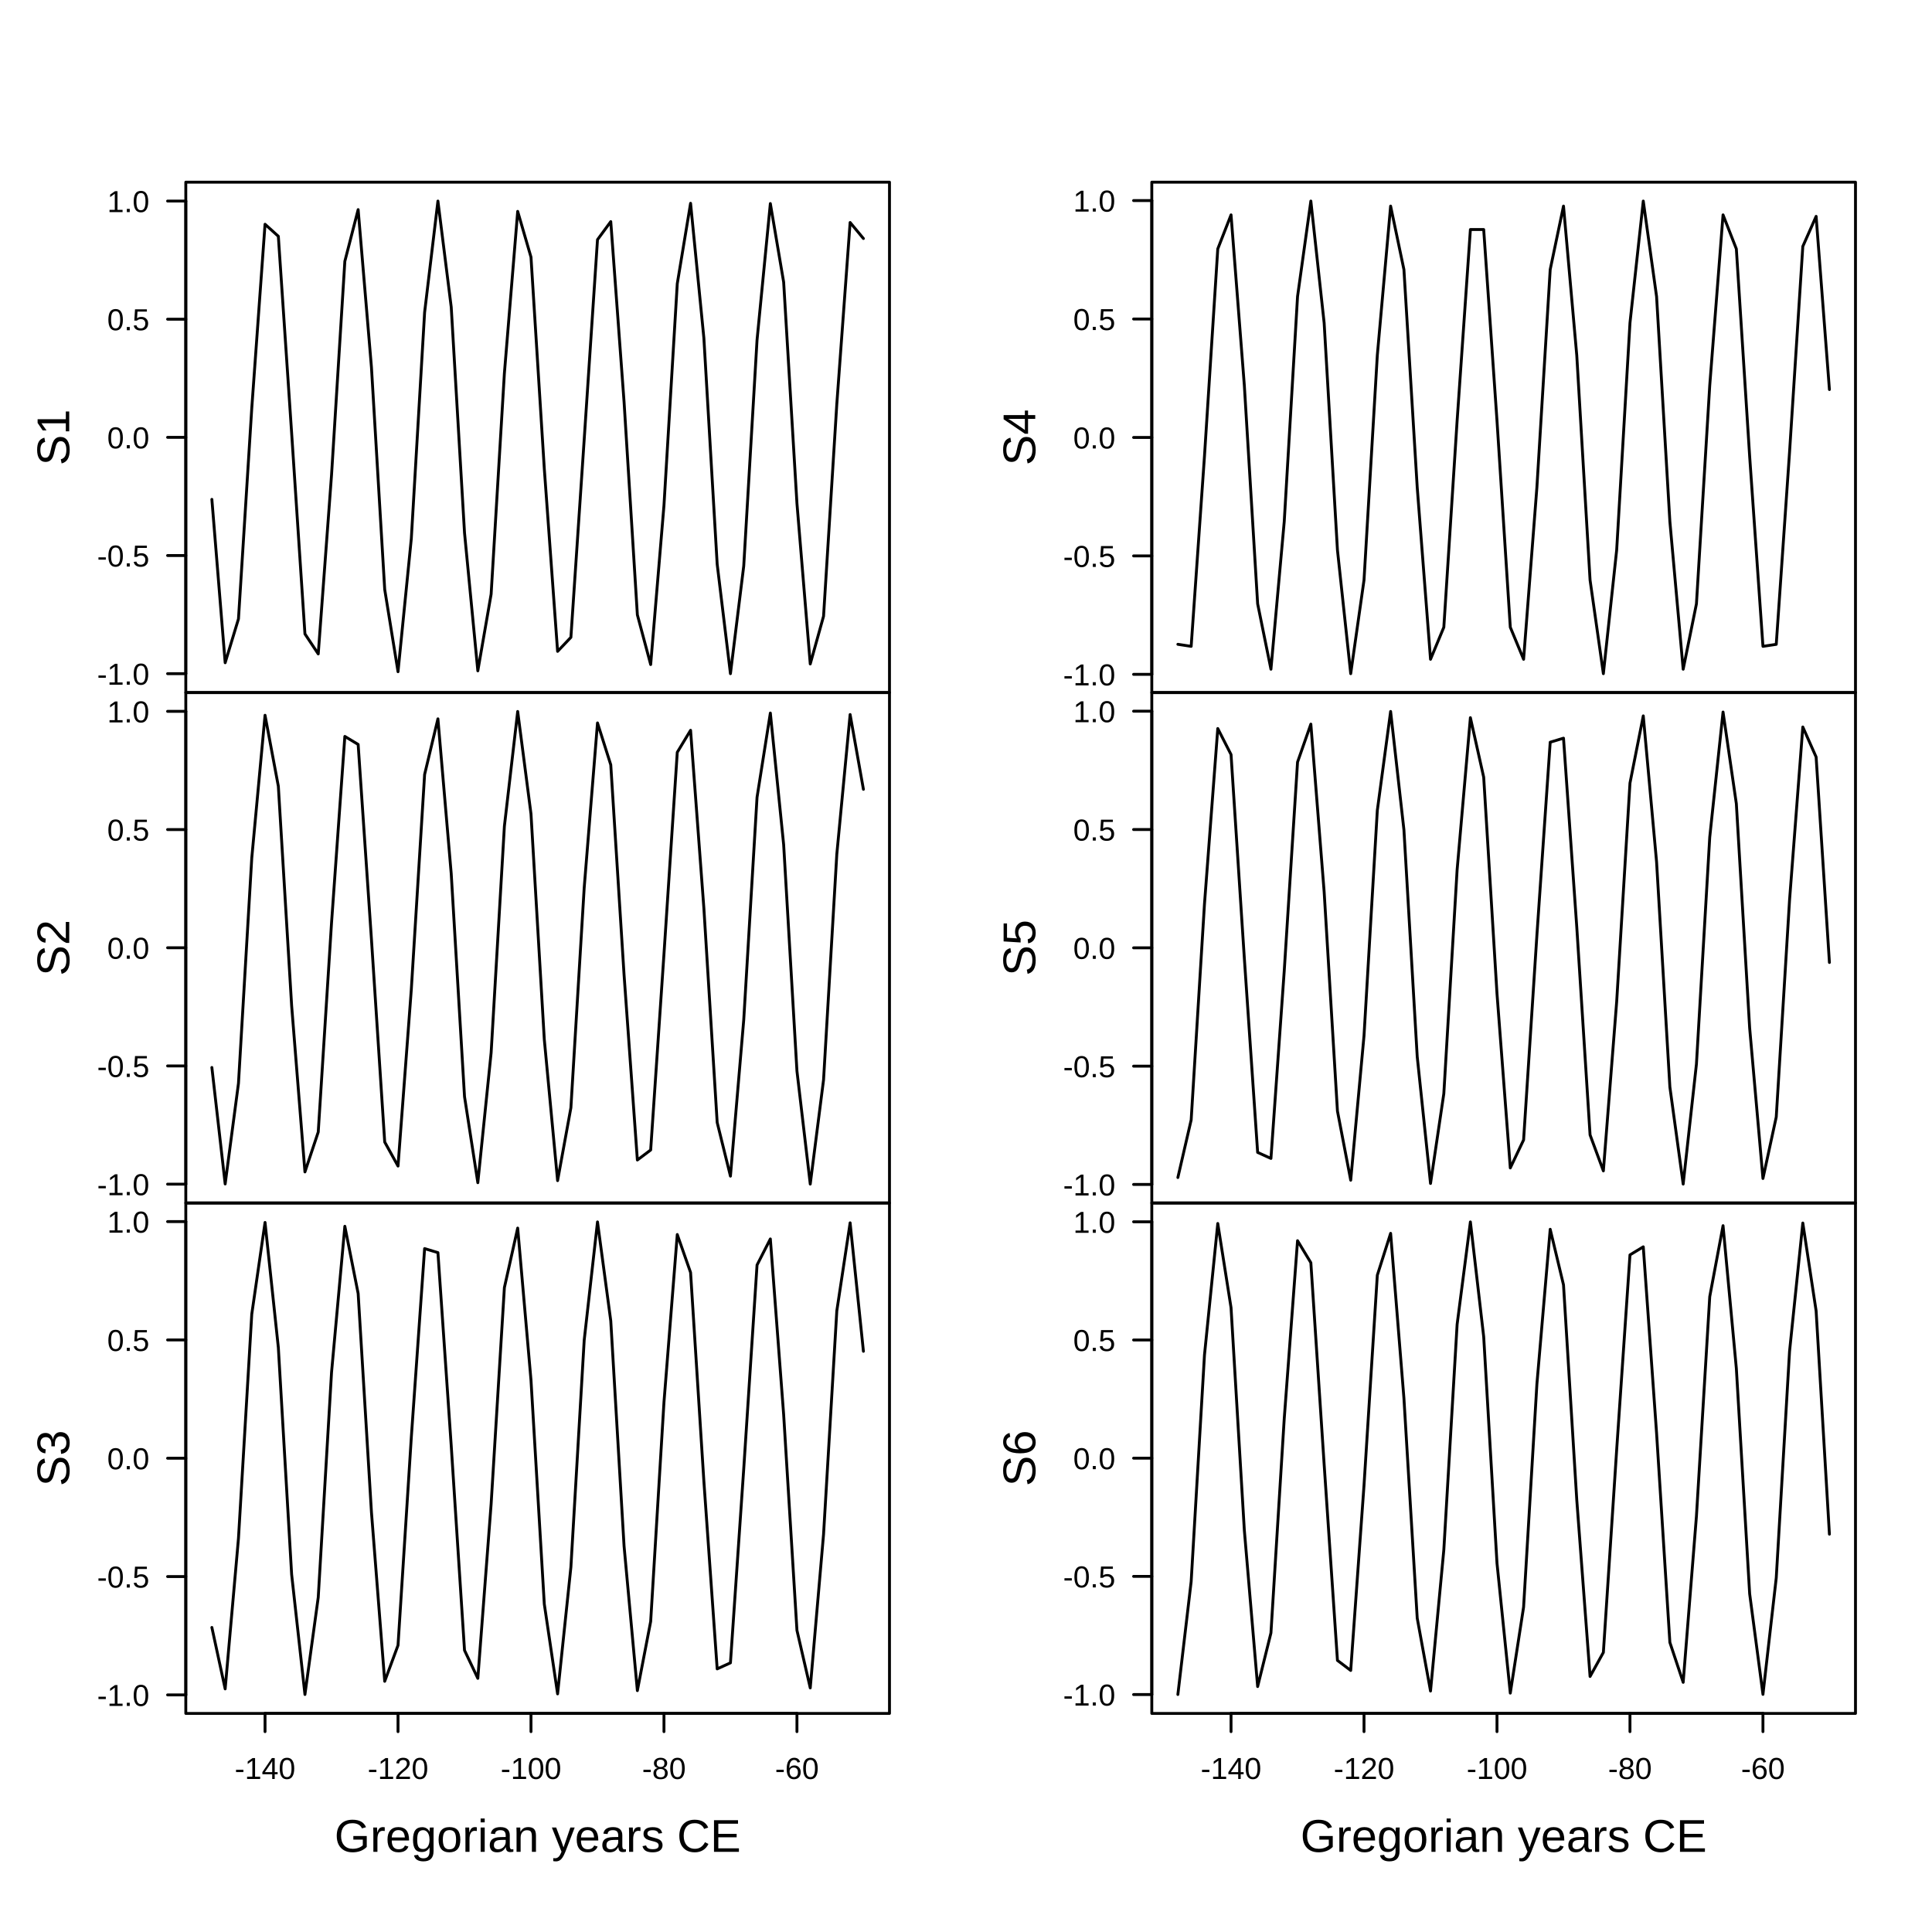
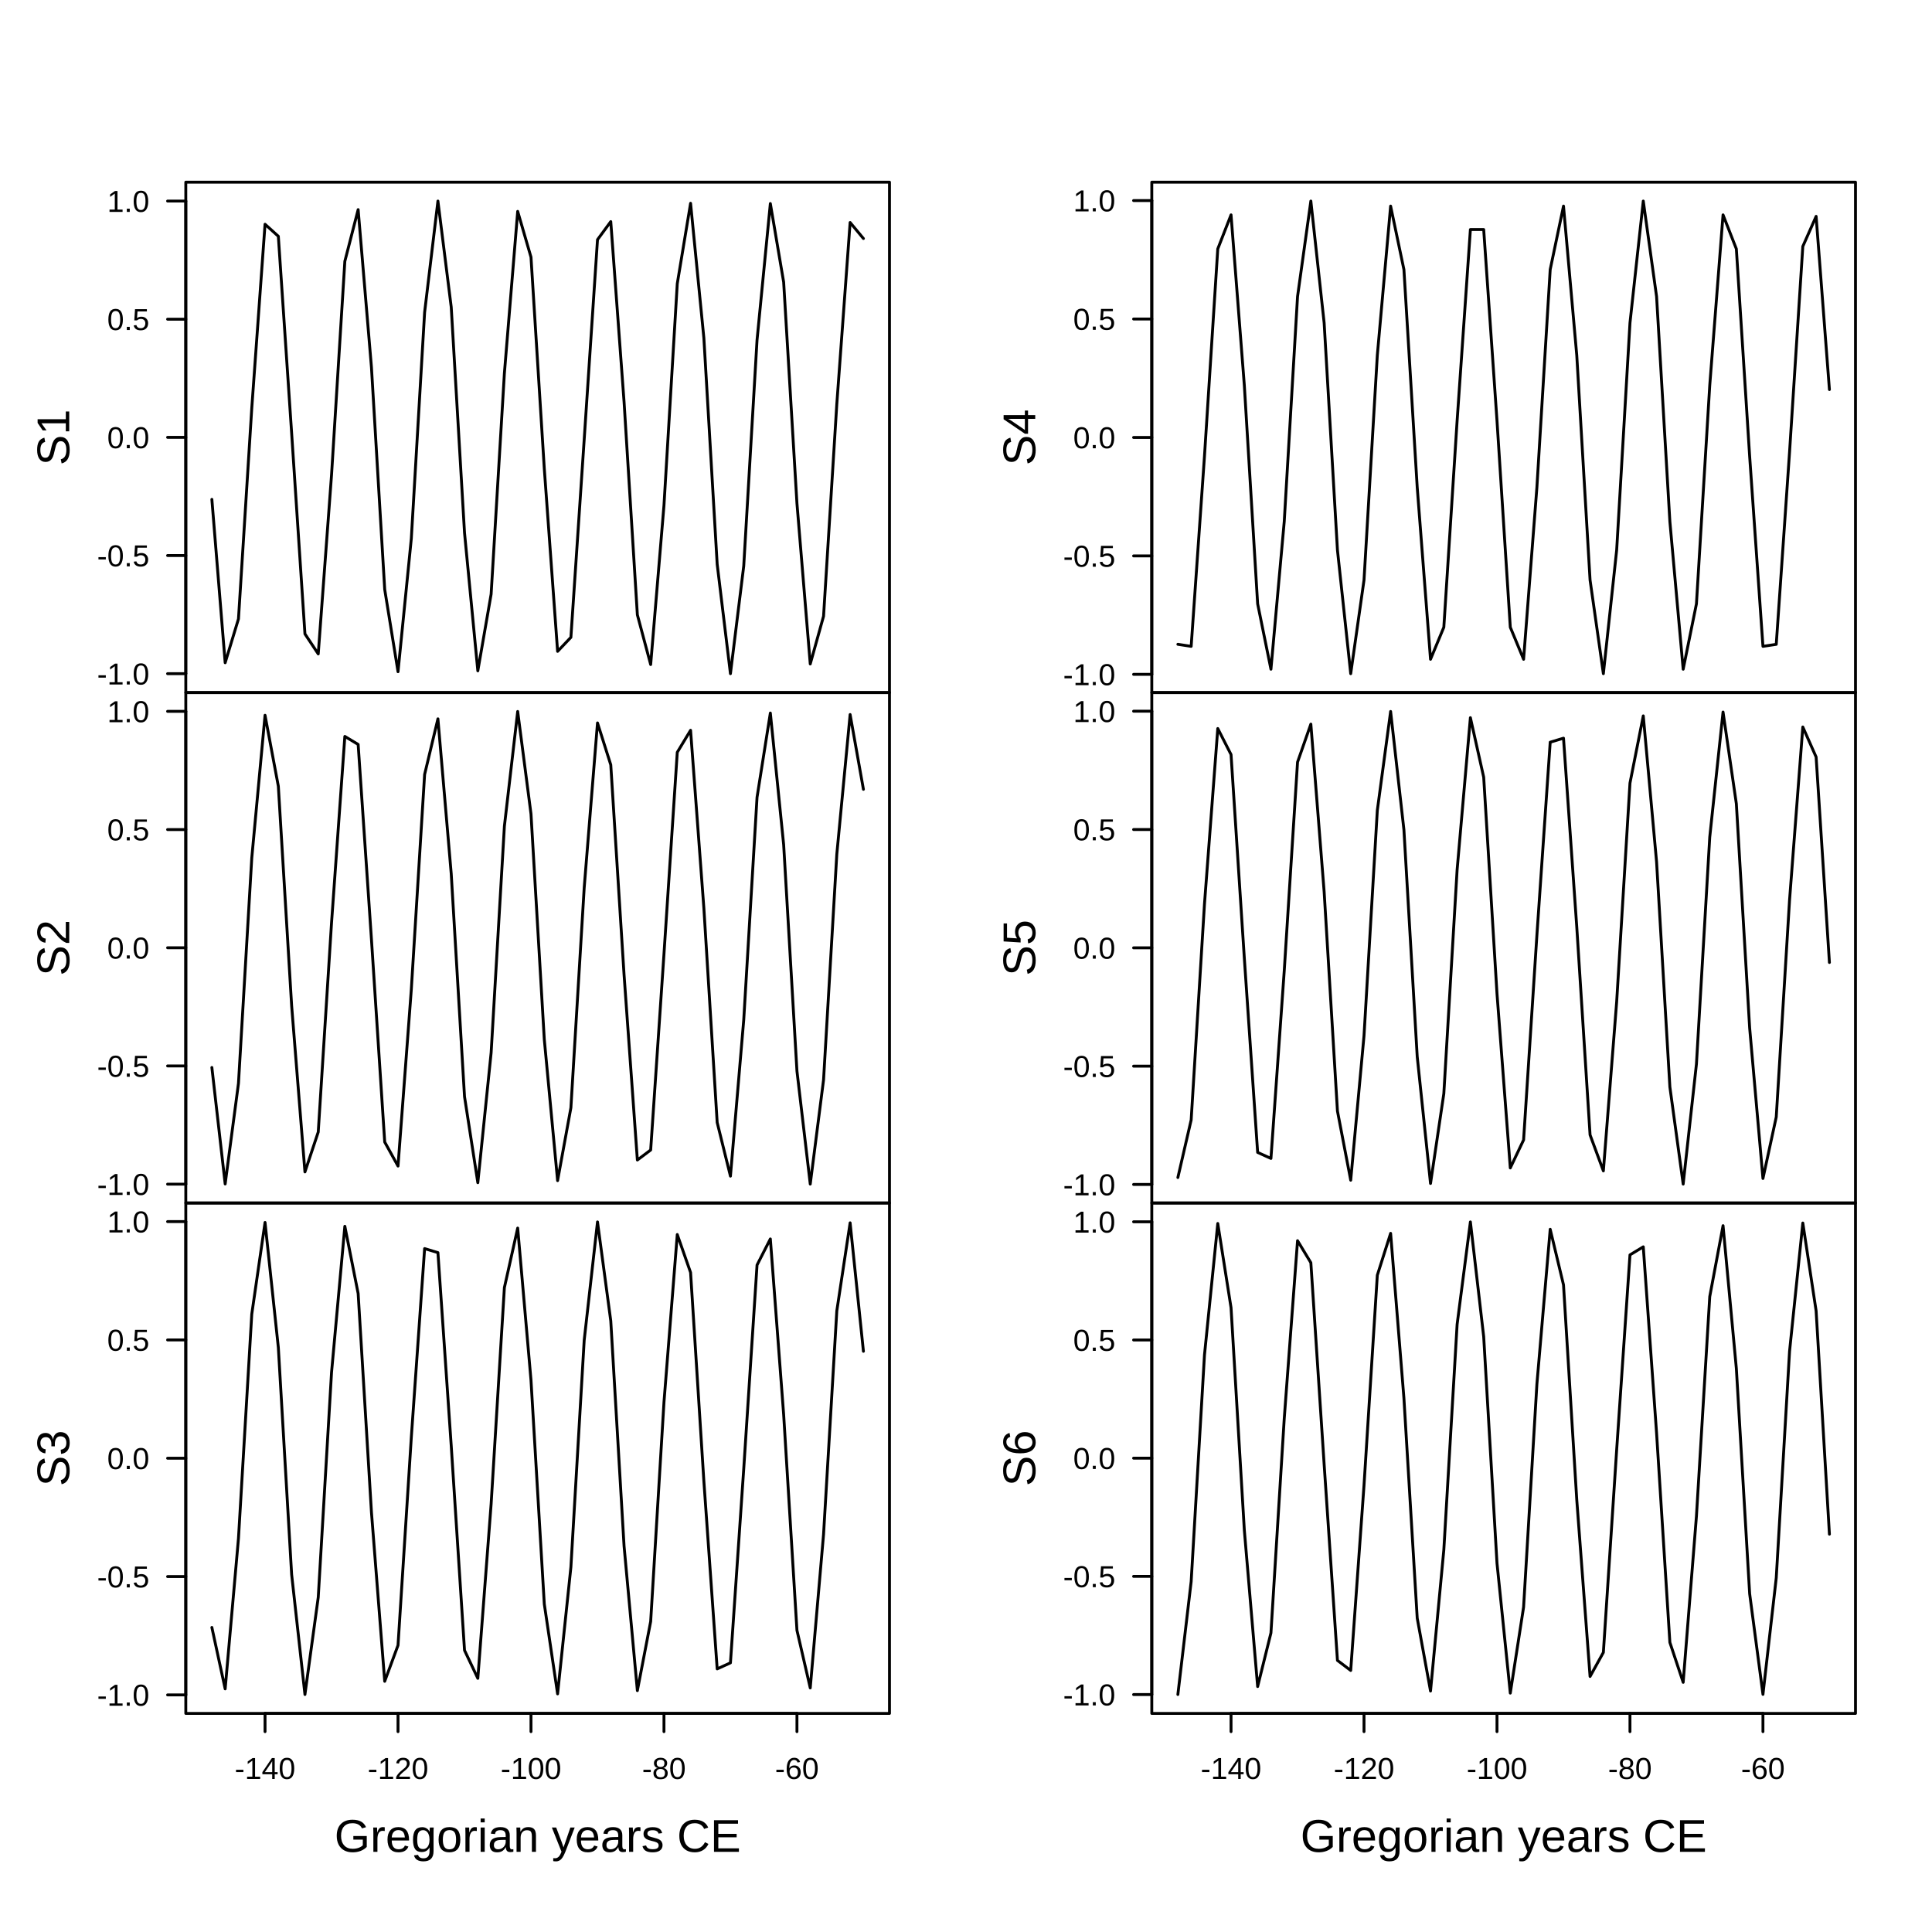
<svg xmlns="http://www.w3.org/2000/svg" class="svglite" width="504.00pt" height="504.00pt" viewBox="0 0 504.00 504.00">
  <defs>
    <style type="text/css">
    .svglite line, .svglite polyline, .svglite polygon, .svglite path, .svglite rect, .svglite circle {
      fill: none;
      stroke: #000000;
      stroke-linecap: round;
      stroke-linejoin: round;
      stroke-miterlimit: 10.00;
    }
    .svglite text {
      white-space: pre;
    }
  </style>
  </defs>
  <rect width="100%" height="100%" style="stroke: none; fill: #FFFFFF;" />
  <defs>
    <clipPath id="cpMC4wMHw1MDQuMDB8MC4wMHw1MDQuMDA=">
      <rect x="0.00" y="0.00" width="504.00" height="504.00" />
    </clipPath>
  </defs>
  <g clip-path="url(#cpMC4wMHw1MDQuMDB8MC4wMHw1MDQuMDA=)">
</g>
  <defs>
    <clipPath id="cpNDguNDd8MjMyLjA0fDQ3LjUyfDE4MC42Nw==">
      <rect x="48.47" y="47.52" width="183.57" height="133.15" />
    </clipPath>
  </defs>
  <g clip-path="url(#cpNDguNDd8MjMyLjA0fDQ3LjUyfDE4MC42Nw==)">
    <polyline points="55.27,130.27 58.74,172.89 62.21,161.45 65.68,106.48 69.14,58.50 72.61,61.64 76.08,113.00 79.55,165.37 83.02,170.59 86.49,123.87 89.96,68.16 93.43,54.68 96.90,95.82 100.36,153.77 103.83,175.23 107.30,140.49 110.77,81.48 114.24,52.45 117.71,80.10 121.18,139.00 124.65,175.00 128.12,155.00 131.58,97.39 135.05,55.14 138.52,67.08 141.99,122.25 145.46,169.92 148.93,166.26 152.40,114.64 155.87,62.52 159.33,57.81 162.80,104.85 166.27,160.39 169.74,173.36 173.21,131.84 176.68,74.00 180.15,53.03 183.62,88.19 187.09,147.17 190.55,175.74 194.02,147.63 197.49,88.69 200.96,53.10 204.43,73.59 207.90,131.32 211.37,173.21 214.84,160.75 218.30,105.39 221.77,58.04 225.24,62.22 " style="stroke-width: 0.75;" />
  </g>
  <g clip-path="url(#cpMC4wMHw1MDQuMDB8MC4wMHw1MDQuMDA=)">
    <polygon points="48.47,180.67 232.04,180.67 232.04,47.52 48.47,47.52 " style="stroke-width: 0.75;" />
    <line x1="48.47" y1="175.74" x2="48.47" y2="52.45" style="stroke-width: 0.75;" />
    <line x1="48.47" y1="175.74" x2="43.72" y2="175.74" style="stroke-width: 0.75;" />
    <line x1="48.47" y1="144.92" x2="43.72" y2="144.92" style="stroke-width: 0.75;" />
    <line x1="48.47" y1="114.09" x2="43.72" y2="114.09" style="stroke-width: 0.75;" />
    <line x1="48.47" y1="83.27" x2="43.72" y2="83.27" style="stroke-width: 0.75;" />
    <line x1="48.47" y1="52.45" x2="43.72" y2="52.45" style="stroke-width: 0.75;" />
-     <text x="38.97" y="178.62" text-anchor="end" style="font-size: 7.92px; font-family: &quot;Arial&quot;;" textLength="15.43px" lengthAdjust="spacingAndGlyphs">-1.0</text>
-     <text x="38.97" y="147.80" text-anchor="end" style="font-size: 7.92px; font-family: &quot;Arial&quot;;" textLength="15.43px" lengthAdjust="spacingAndGlyphs">-0.5</text>
-     <text x="38.97" y="116.97" text-anchor="end" style="font-size: 7.92px; font-family: &quot;Arial&quot;;" textLength="12.58px" lengthAdjust="spacingAndGlyphs">0.0</text>
-     <text x="38.97" y="86.15" text-anchor="end" style="font-size: 7.92px; font-family: &quot;Arial&quot;;" textLength="12.58px" lengthAdjust="spacingAndGlyphs">0.5</text>
-     <text x="38.97" y="55.33" text-anchor="end" style="font-size: 7.92px; font-family: &quot;Arial&quot;;" textLength="12.58px" lengthAdjust="spacingAndGlyphs">1.0</text>
-     <text transform="translate(18.06,114.10) rotate(-90)" text-anchor="middle" style="font-size: 12.00px; font-family: &quot;Arial&quot;;" textLength="15.26px" lengthAdjust="spacingAndGlyphs">S1</text>
+     <text x="38.97" y="178.57" text-anchor="end" style="font-size: 7.92px; font-family: &quot;Arial&quot;;" textLength="13.71px" lengthAdjust="spacingAndGlyphs">-1.0</text>
+     <text x="38.97" y="147.74" text-anchor="end" style="font-size: 7.92px; font-family: &quot;Arial&quot;;" textLength="13.71px" lengthAdjust="spacingAndGlyphs">-0.5</text>
+     <text x="38.97" y="116.92" text-anchor="end" style="font-size: 7.92px; font-family: &quot;Arial&quot;;" textLength="11.16px" lengthAdjust="spacingAndGlyphs">0.0</text>
+     <text x="38.97" y="86.10" text-anchor="end" style="font-size: 7.92px; font-family: &quot;Arial&quot;;" textLength="11.16px" lengthAdjust="spacingAndGlyphs">0.5</text>
+     <text x="38.97" y="55.27" text-anchor="end" style="font-size: 7.92px; font-family: &quot;Arial&quot;;" textLength="11.16px" lengthAdjust="spacingAndGlyphs">1.0</text>
+     <text transform="translate(18.06,114.10) rotate(-90)" text-anchor="middle" style="font-size: 12.00px; font-family: &quot;Arial&quot;;" textLength="13.45px" lengthAdjust="spacingAndGlyphs">S1</text>
  </g>
  <defs>
    <clipPath id="cpNDguNDd8MjMyLjA0fDE4MC42N3wzMTMuODI=">
      <rect x="48.47" y="180.67" width="183.57" height="133.15" />
    </clipPath>
  </defs>
  <g clip-path="url(#cpNDguNDd8MjMyLjA0fDE4MC42N3wzMTMuODI=)">
    <polyline points="55.27,278.47 58.74,308.86 62.21,282.60 65.68,223.83 69.14,186.59 72.61,205.11 76.08,262.36 79.55,305.72 83.02,295.31 86.49,240.70 89.96,192.11 93.43,194.20 96.90,245.06 100.36,297.92 103.83,304.19 107.30,258.10 110.77,202.03 114.24,187.52 117.71,227.92 121.18,286.08 124.65,308.53 128.12,274.63 131.58,215.55 135.05,185.60 138.52,212.33 141.99,271.15 145.46,307.99 148.93,288.98 152.40,231.59 155.87,188.59 159.33,199.52 162.80,254.32 166.27,302.61 169.74,300.00 173.21,248.88 176.68,196.25 180.15,190.51 183.62,236.92 187.09,292.82 190.55,306.82 194.02,266.04 197.49,207.98 200.96,186.01 204.43,220.34 207.90,279.40 211.37,308.89 214.84,281.70 218.30,222.83 221.77,186.40 225.24,205.91 " style="stroke-width: 0.75;" />
  </g>
  <g clip-path="url(#cpMC4wMHw1MDQuMDB8MC4wMHw1MDQuMDA=)">
    <polygon points="48.47,313.82 232.04,313.82 232.04,180.67 48.47,180.67 " style="stroke-width: 0.75;" />
    <line x1="48.47" y1="308.91" x2="48.47" y2="185.57" style="stroke-width: 0.75;" />
    <line x1="48.47" y1="308.91" x2="43.72" y2="308.91" style="stroke-width: 0.75;" />
    <line x1="48.47" y1="278.07" x2="43.72" y2="278.07" style="stroke-width: 0.75;" />
    <line x1="48.47" y1="247.24" x2="43.72" y2="247.24" style="stroke-width: 0.75;" />
    <line x1="48.47" y1="216.41" x2="43.72" y2="216.41" style="stroke-width: 0.75;" />
    <line x1="48.47" y1="185.57" x2="43.72" y2="185.57" style="stroke-width: 0.75;" />
-     <text x="38.97" y="311.79" text-anchor="end" style="font-size: 7.92px; font-family: &quot;Arial&quot;;" textLength="15.43px" lengthAdjust="spacingAndGlyphs">-1.0</text>
-     <text x="38.97" y="280.95" text-anchor="end" style="font-size: 7.92px; font-family: &quot;Arial&quot;;" textLength="15.43px" lengthAdjust="spacingAndGlyphs">-0.5</text>
-     <text x="38.97" y="250.12" text-anchor="end" style="font-size: 7.92px; font-family: &quot;Arial&quot;;" textLength="12.58px" lengthAdjust="spacingAndGlyphs">0.0</text>
-     <text x="38.97" y="219.29" text-anchor="end" style="font-size: 7.92px; font-family: &quot;Arial&quot;;" textLength="12.58px" lengthAdjust="spacingAndGlyphs">0.5</text>
-     <text x="38.97" y="188.45" text-anchor="end" style="font-size: 7.92px; font-family: &quot;Arial&quot;;" textLength="12.58px" lengthAdjust="spacingAndGlyphs">1.0</text>
-     <text transform="translate(18.06,247.25) rotate(-90)" text-anchor="middle" style="font-size: 12.00px; font-family: &quot;Arial&quot;;" textLength="15.26px" lengthAdjust="spacingAndGlyphs">S2</text>
+     <text x="38.97" y="311.73" text-anchor="end" style="font-size: 7.92px; font-family: &quot;Arial&quot;;" textLength="13.71px" lengthAdjust="spacingAndGlyphs">-1.0</text>
+     <text x="38.97" y="280.90" text-anchor="end" style="font-size: 7.92px; font-family: &quot;Arial&quot;;" textLength="13.71px" lengthAdjust="spacingAndGlyphs">-0.5</text>
+     <text x="38.97" y="250.07" text-anchor="end" style="font-size: 7.92px; font-family: &quot;Arial&quot;;" textLength="11.16px" lengthAdjust="spacingAndGlyphs">0.0</text>
+     <text x="38.97" y="219.23" text-anchor="end" style="font-size: 7.92px; font-family: &quot;Arial&quot;;" textLength="11.16px" lengthAdjust="spacingAndGlyphs">0.5</text>
+     <text x="38.97" y="188.40" text-anchor="end" style="font-size: 7.92px; font-family: &quot;Arial&quot;;" textLength="11.16px" lengthAdjust="spacingAndGlyphs">1.0</text>
+     <text transform="translate(18.06,247.25) rotate(-90)" text-anchor="middle" style="font-size: 12.00px; font-family: &quot;Arial&quot;;" textLength="13.45px" lengthAdjust="spacingAndGlyphs">S2</text>
  </g>
  <defs>
    <clipPath id="cpNDguNDd8MjMyLjA0fDMxMy44Mnw0NDYuOTg=">
      <rect x="48.47" y="313.82" width="183.57" height="133.15" />
    </clipPath>
  </defs>
  <g clip-path="url(#cpNDguNDd8MjMyLjA0fDMxMy44Mnw0NDYuOTg=)">
    <polyline points="55.27,424.55 58.74,440.58 62.21,401.30 65.68,342.82 69.14,318.90 72.61,351.54 76.08,410.73 79.55,442.04 83.02,416.70 86.49,358.00 89.96,319.90 93.43,337.44 96.90,394.49 100.36,438.60 103.83,429.21 107.30,374.96 110.77,325.72 114.24,326.77 117.71,377.14 121.18,430.52 124.65,437.83 128.12,392.36 131.58,335.90 135.05,320.37 138.52,360.04 141.99,418.44 145.46,441.88 148.93,408.81 152.40,349.63 155.87,318.76 159.33,344.57 162.80,403.34 166.27,441.03 169.74,422.99 173.21,365.80 176.68,322.05 180.15,331.96 183.62,386.41 187.09,435.36 190.55,433.79 194.02,383.15 197.49,330.00 200.96,323.20 204.43,369.01 207.90,425.30 211.37,440.33 214.84,400.27 218.30,341.96 221.77,319.00 225.24,352.51 " style="stroke-width: 0.75;" />
  </g>
  <g clip-path="url(#cpMC4wMHw1MDQuMDB8MC4wMHw1MDQuMDA=)">
    <polygon points="48.47,446.98 232.04,446.98 232.04,313.82 48.47,313.82 " style="stroke-width: 0.75;" />
    <line x1="69.14" y1="446.98" x2="207.90" y2="446.98" style="stroke-width: 0.75;" />
    <line x1="69.14" y1="446.98" x2="69.14" y2="451.73" style="stroke-width: 0.75;" />
    <line x1="103.83" y1="446.98" x2="103.83" y2="451.73" style="stroke-width: 0.75;" />
    <line x1="138.52" y1="446.98" x2="138.52" y2="451.73" style="stroke-width: 0.75;" />
    <line x1="173.21" y1="446.98" x2="173.21" y2="451.73" style="stroke-width: 0.75;" />
    <line x1="207.90" y1="446.98" x2="207.90" y2="451.73" style="stroke-width: 0.75;" />
-     <text x="69.14" y="464.08" text-anchor="middle" style="font-size: 7.92px; font-family: &quot;Arial&quot;;" textLength="17.95px" lengthAdjust="spacingAndGlyphs">-140</text>
-     <text x="103.83" y="464.08" text-anchor="middle" style="font-size: 7.92px; font-family: &quot;Arial&quot;;" textLength="17.95px" lengthAdjust="spacingAndGlyphs">-120</text>
-     <text x="138.52" y="464.08" text-anchor="middle" style="font-size: 7.92px; font-family: &quot;Arial&quot;;" textLength="17.95px" lengthAdjust="spacingAndGlyphs">-100</text>
-     <text x="173.21" y="464.08" text-anchor="middle" style="font-size: 7.92px; font-family: &quot;Arial&quot;;" textLength="12.92px" lengthAdjust="spacingAndGlyphs">-80</text>
-     <text x="207.90" y="464.08" text-anchor="middle" style="font-size: 7.92px; font-family: &quot;Arial&quot;;" textLength="12.92px" lengthAdjust="spacingAndGlyphs">-60</text>
+     <text x="69.14" y="464.08" text-anchor="middle" style="font-size: 7.92px; font-family: &quot;Arial&quot;;" textLength="16.11px" lengthAdjust="spacingAndGlyphs">-140</text>
+     <text x="103.83" y="464.08" text-anchor="middle" style="font-size: 7.92px; font-family: &quot;Arial&quot;;" textLength="16.11px" lengthAdjust="spacingAndGlyphs">-120</text>
+     <text x="138.52" y="464.08" text-anchor="middle" style="font-size: 7.92px; font-family: &quot;Arial&quot;;" textLength="16.11px" lengthAdjust="spacingAndGlyphs">-100</text>
+     <text x="173.21" y="464.08" text-anchor="middle" style="font-size: 7.92px; font-family: &quot;Arial&quot;;" textLength="11.59px" lengthAdjust="spacingAndGlyphs">-80</text>
+     <text x="207.90" y="464.08" text-anchor="middle" style="font-size: 7.92px; font-family: &quot;Arial&quot;;" textLength="11.59px" lengthAdjust="spacingAndGlyphs">-60</text>
    <line x1="48.47" y1="442.15" x2="48.47" y2="318.68" style="stroke-width: 0.75;" />
    <line x1="48.47" y1="442.15" x2="43.72" y2="442.15" style="stroke-width: 0.75;" />
    <line x1="48.47" y1="411.28" x2="43.72" y2="411.28" style="stroke-width: 0.75;" />
    <line x1="48.47" y1="380.41" x2="43.72" y2="380.41" style="stroke-width: 0.75;" />
    <line x1="48.47" y1="349.55" x2="43.72" y2="349.55" style="stroke-width: 0.75;" />
    <line x1="48.47" y1="318.68" x2="43.72" y2="318.68" style="stroke-width: 0.75;" />
-     <text x="38.97" y="445.03" text-anchor="end" style="font-size: 7.92px; font-family: &quot;Arial&quot;;" textLength="15.43px" lengthAdjust="spacingAndGlyphs">-1.0</text>
-     <text x="38.97" y="414.16" text-anchor="end" style="font-size: 7.92px; font-family: &quot;Arial&quot;;" textLength="15.43px" lengthAdjust="spacingAndGlyphs">-0.5</text>
-     <text x="38.97" y="383.29" text-anchor="end" style="font-size: 7.92px; font-family: &quot;Arial&quot;;" textLength="12.58px" lengthAdjust="spacingAndGlyphs">0.0</text>
-     <text x="38.97" y="352.43" text-anchor="end" style="font-size: 7.92px; font-family: &quot;Arial&quot;;" textLength="12.58px" lengthAdjust="spacingAndGlyphs">0.5</text>
-     <text x="38.97" y="321.56" text-anchor="end" style="font-size: 7.92px; font-family: &quot;Arial&quot;;" textLength="12.58px" lengthAdjust="spacingAndGlyphs">1.0</text>
-     <text x="140.26" y="483.09" text-anchor="middle" style="font-size: 12.00px; font-family: &quot;Arial&quot;;" textLength="116.19px" lengthAdjust="spacingAndGlyphs">Gregorian years CE</text>
-     <text transform="translate(18.06,380.40) rotate(-90)" text-anchor="middle" style="font-size: 12.00px; font-family: &quot;Arial&quot;;" textLength="15.26px" lengthAdjust="spacingAndGlyphs">S3</text>
+     <text x="38.97" y="444.97" text-anchor="end" style="font-size: 7.92px; font-family: &quot;Arial&quot;;" textLength="13.71px" lengthAdjust="spacingAndGlyphs">-1.0</text>
+     <text x="38.97" y="414.11" text-anchor="end" style="font-size: 7.92px; font-family: &quot;Arial&quot;;" textLength="13.71px" lengthAdjust="spacingAndGlyphs">-0.5</text>
+     <text x="38.97" y="383.24" text-anchor="end" style="font-size: 7.92px; font-family: &quot;Arial&quot;;" textLength="11.16px" lengthAdjust="spacingAndGlyphs">0.0</text>
+     <text x="38.97" y="352.37" text-anchor="end" style="font-size: 7.92px; font-family: &quot;Arial&quot;;" textLength="11.16px" lengthAdjust="spacingAndGlyphs">0.5</text>
+     <text x="38.97" y="321.51" text-anchor="end" style="font-size: 7.92px; font-family: &quot;Arial&quot;;" textLength="11.16px" lengthAdjust="spacingAndGlyphs">1.0</text>
+     <text x="140.26" y="483.09" text-anchor="middle" style="font-size: 12.00px; font-family: &quot;Arial&quot;;" textLength="108.10px" lengthAdjust="spacingAndGlyphs">Gregorian years CE</text>
+     <text transform="translate(18.06,380.40) rotate(-90)" text-anchor="middle" style="font-size: 12.00px; font-family: &quot;Arial&quot;;" textLength="13.45px" lengthAdjust="spacingAndGlyphs">S3</text>
  </g>
  <defs>
    <clipPath id="cpMzAwLjQ3fDQ4NC4wNHw0Ny41MnwxODAuNjc=">
      <rect x="300.47" y="47.52" width="183.57" height="133.15" />
    </clipPath>
  </defs>
  <g clip-path="url(#cpMzAwLjQ3fDQ4NC4wNHw0Ny41MnwxODAuNjc=)">
    <polyline points="307.27,168.08 310.74,168.61 314.21,119.03 317.68,64.93 321.14,56.05 324.61,100.55 328.08,157.52 331.55,174.58 335.02,136.05 338.49,77.35 341.96,52.45 345.43,84.25 348.90,143.50 352.36,175.74 355.83,151.32 359.30,92.69 362.77,53.76 366.24,70.32 369.71,127.14 373.18,171.99 376.65,163.63 380.12,109.74 383.58,59.88 387.05,59.88 390.52,109.74 393.99,163.63 397.46,171.99 400.93,127.14 404.40,70.32 407.87,53.76 411.33,92.69 414.80,151.32 418.27,175.74 421.74,143.50 425.21,84.25 428.68,52.45 432.15,77.35 435.62,136.05 439.09,174.58 442.55,157.52 446.02,100.55 449.49,56.05 452.96,64.93 456.43,119.03 459.90,168.61 463.37,168.09 466.84,117.94 470.30,64.28 473.77,56.44 477.24,101.62 " style="stroke-width: 0.75;" />
  </g>
  <g clip-path="url(#cpMC4wMHw1MDQuMDB8MC4wMHw1MDQuMDA=)">
    <polygon points="300.47,180.67 484.04,180.67 484.04,47.52 300.47,47.52 " style="stroke-width: 0.75;" />
    <line x1="300.47" y1="175.92" x2="300.47" y2="52.32" style="stroke-width: 0.75;" />
    <line x1="300.47" y1="175.92" x2="295.72" y2="175.92" style="stroke-width: 0.75;" />
    <line x1="300.47" y1="145.02" x2="295.72" y2="145.02" style="stroke-width: 0.75;" />
    <line x1="300.47" y1="114.12" x2="295.72" y2="114.12" style="stroke-width: 0.75;" />
    <line x1="300.47" y1="83.22" x2="295.72" y2="83.22" style="stroke-width: 0.75;" />
    <line x1="300.47" y1="52.32" x2="295.72" y2="52.32" style="stroke-width: 0.75;" />
-     <text x="290.97" y="178.80" text-anchor="end" style="font-size: 7.92px; font-family: &quot;Arial&quot;;" textLength="15.43px" lengthAdjust="spacingAndGlyphs">-1.0</text>
-     <text x="290.97" y="147.90" text-anchor="end" style="font-size: 7.92px; font-family: &quot;Arial&quot;;" textLength="15.43px" lengthAdjust="spacingAndGlyphs">-0.5</text>
-     <text x="290.97" y="117.00" text-anchor="end" style="font-size: 7.92px; font-family: &quot;Arial&quot;;" textLength="12.58px" lengthAdjust="spacingAndGlyphs">0.0</text>
-     <text x="290.97" y="86.10" text-anchor="end" style="font-size: 7.92px; font-family: &quot;Arial&quot;;" textLength="12.58px" lengthAdjust="spacingAndGlyphs">0.5</text>
-     <text x="290.97" y="55.20" text-anchor="end" style="font-size: 7.92px; font-family: &quot;Arial&quot;;" textLength="12.58px" lengthAdjust="spacingAndGlyphs">1.0</text>
-     <text transform="translate(270.06,114.10) rotate(-90)" text-anchor="middle" style="font-size: 12.00px; font-family: &quot;Arial&quot;;" textLength="15.26px" lengthAdjust="spacingAndGlyphs">S4</text>
+     <text x="290.97" y="178.74" text-anchor="end" style="font-size: 7.92px; font-family: &quot;Arial&quot;;" textLength="13.71px" lengthAdjust="spacingAndGlyphs">-1.0</text>
+     <text x="290.97" y="147.84" text-anchor="end" style="font-size: 7.92px; font-family: &quot;Arial&quot;;" textLength="13.71px" lengthAdjust="spacingAndGlyphs">-0.5</text>
+     <text x="290.97" y="116.94" text-anchor="end" style="font-size: 7.92px; font-family: &quot;Arial&quot;;" textLength="11.16px" lengthAdjust="spacingAndGlyphs">0.0</text>
+     <text x="290.97" y="86.04" text-anchor="end" style="font-size: 7.92px; font-family: &quot;Arial&quot;;" textLength="11.16px" lengthAdjust="spacingAndGlyphs">0.5</text>
+     <text x="290.97" y="55.14" text-anchor="end" style="font-size: 7.92px; font-family: &quot;Arial&quot;;" textLength="11.16px" lengthAdjust="spacingAndGlyphs">1.0</text>
+     <text transform="translate(270.06,114.10) rotate(-90)" text-anchor="middle" style="font-size: 12.00px; font-family: &quot;Arial&quot;;" textLength="13.45px" lengthAdjust="spacingAndGlyphs">S4</text>
  </g>
  <defs>
    <clipPath id="cpMzAwLjQ3fDQ4NC4wNHwxODAuNjd8MzEzLjgy">
      <rect x="300.47" y="180.67" width="183.57" height="133.15" />
    </clipPath>
  </defs>
  <g clip-path="url(#cpMzAwLjQ3fDQ4NC4wNHwxODAuNjd8MzEzLjgy)">
    <polyline points="307.27,307.18 310.74,292.15 314.21,235.86 317.68,190.05 321.14,196.84 324.61,249.99 328.08,300.63 331.55,302.20 335.02,253.26 338.49,198.81 341.96,188.90 345.43,232.65 348.90,289.84 352.36,307.88 355.83,270.19 359.30,211.42 362.77,185.60 366.24,216.47 369.71,275.65 373.18,308.73 376.65,285.29 380.12,226.89 383.58,187.22 387.05,202.75 390.52,259.20 393.99,304.68 397.46,297.37 400.93,243.99 404.40,193.62 407.87,192.57 411.33,241.81 414.80,296.06 418.27,305.45 421.74,261.34 425.21,204.29 428.68,186.75 432.15,224.84 435.62,283.55 439.09,308.89 442.55,277.58 446.02,218.39 449.49,185.75 452.96,209.66 456.43,268.15 459.90,307.43 463.37,291.39 466.84,234.79 470.30,189.65 473.77,197.48 477.24,251.08 " style="stroke-width: 0.75;" />
  </g>
  <g clip-path="url(#cpMC4wMHw1MDQuMDB8MC4wMHw1MDQuMDA=)">
    <polygon points="300.47,313.82 484.04,313.82 484.04,180.67 300.47,180.67 " style="stroke-width: 0.75;" />
    <line x1="300.47" y1="308.99" x2="300.47" y2="185.53" style="stroke-width: 0.75;" />
    <line x1="300.47" y1="308.99" x2="295.72" y2="308.99" style="stroke-width: 0.75;" />
    <line x1="300.47" y1="278.13" x2="295.72" y2="278.13" style="stroke-width: 0.75;" />
    <line x1="300.47" y1="247.26" x2="295.72" y2="247.26" style="stroke-width: 0.75;" />
    <line x1="300.47" y1="216.40" x2="295.72" y2="216.40" style="stroke-width: 0.75;" />
    <line x1="300.47" y1="185.53" x2="295.72" y2="185.53" style="stroke-width: 0.75;" />
-     <text x="290.97" y="311.87" text-anchor="end" style="font-size: 7.92px; font-family: &quot;Arial&quot;;" textLength="15.43px" lengthAdjust="spacingAndGlyphs">-1.0</text>
-     <text x="290.97" y="281.01" text-anchor="end" style="font-size: 7.92px; font-family: &quot;Arial&quot;;" textLength="15.43px" lengthAdjust="spacingAndGlyphs">-0.5</text>
-     <text x="290.97" y="250.14" text-anchor="end" style="font-size: 7.92px; font-family: &quot;Arial&quot;;" textLength="12.58px" lengthAdjust="spacingAndGlyphs">0.0</text>
-     <text x="290.97" y="219.28" text-anchor="end" style="font-size: 7.92px; font-family: &quot;Arial&quot;;" textLength="12.58px" lengthAdjust="spacingAndGlyphs">0.5</text>
-     <text x="290.97" y="188.41" text-anchor="end" style="font-size: 7.92px; font-family: &quot;Arial&quot;;" textLength="12.58px" lengthAdjust="spacingAndGlyphs">1.0</text>
-     <text transform="translate(270.06,247.25) rotate(-90)" text-anchor="middle" style="font-size: 12.00px; font-family: &quot;Arial&quot;;" textLength="15.26px" lengthAdjust="spacingAndGlyphs">S5</text>
+     <text x="290.97" y="311.82" text-anchor="end" style="font-size: 7.92px; font-family: &quot;Arial&quot;;" textLength="13.71px" lengthAdjust="spacingAndGlyphs">-1.0</text>
+     <text x="290.97" y="280.95" text-anchor="end" style="font-size: 7.92px; font-family: &quot;Arial&quot;;" textLength="13.71px" lengthAdjust="spacingAndGlyphs">-0.5</text>
+     <text x="290.97" y="250.09" text-anchor="end" style="font-size: 7.92px; font-family: &quot;Arial&quot;;" textLength="11.16px" lengthAdjust="spacingAndGlyphs">0.0</text>
+     <text x="290.97" y="219.22" text-anchor="end" style="font-size: 7.92px; font-family: &quot;Arial&quot;;" textLength="11.16px" lengthAdjust="spacingAndGlyphs">0.5</text>
+     <text x="290.97" y="188.36" text-anchor="end" style="font-size: 7.92px; font-family: &quot;Arial&quot;;" textLength="11.16px" lengthAdjust="spacingAndGlyphs">1.0</text>
+     <text transform="translate(270.06,247.25) rotate(-90)" text-anchor="middle" style="font-size: 12.00px; font-family: &quot;Arial&quot;;" textLength="13.45px" lengthAdjust="spacingAndGlyphs">S5</text>
  </g>
  <defs>
    <clipPath id="cpMzAwLjQ3fDQ4NC4wNHwzMTMuODJ8NDQ2Ljk4">
      <rect x="300.47" y="313.82" width="183.57" height="133.15" />
    </clipPath>
  </defs>
  <g clip-path="url(#cpMzAwLjQ3fDQ4NC4wNHwzMTMuODJ8NDQ2Ljk4)">
    <polyline points="307.27,442.04 310.74,412.56 314.21,353.50 317.68,319.17 321.14,341.13 324.61,399.19 328.08,439.97 331.55,425.98 335.02,370.07 338.49,323.66 341.96,329.40 345.43,382.03 348.90,433.15 352.36,435.77 355.83,387.47 359.30,332.67 362.77,321.74 366.24,364.74 369.71,422.13 373.18,441.14 376.65,404.31 380.12,345.48 383.58,318.76 387.05,348.70 390.52,407.78 393.99,441.68 397.46,419.24 400.93,361.08 404.40,320.68 407.87,335.18 411.33,391.25 414.80,437.34 418.27,431.07 421.74,378.21 425.21,327.36 428.68,325.26 432.15,373.86 435.62,428.46 439.09,438.87 442.55,395.52 446.02,338.26 449.49,319.74 452.96,356.98 456.43,415.75 459.90,442.01 463.37,411.62 466.84,352.52 470.30,319.05 473.77,341.97 477.24,400.22 " style="stroke-width: 0.75;" />
  </g>
  <g clip-path="url(#cpMC4wMHw1MDQuMDB8MC4wMHw1MDQuMDA=)">
    <polygon points="300.47,446.98 484.04,446.98 484.04,313.82 300.47,313.82 " style="stroke-width: 0.75;" />
    <line x1="321.14" y1="446.98" x2="459.90" y2="446.98" style="stroke-width: 0.75;" />
    <line x1="321.14" y1="446.98" x2="321.14" y2="451.73" style="stroke-width: 0.75;" />
    <line x1="355.83" y1="446.98" x2="355.83" y2="451.73" style="stroke-width: 0.75;" />
    <line x1="390.52" y1="446.98" x2="390.52" y2="451.73" style="stroke-width: 0.75;" />
    <line x1="425.21" y1="446.98" x2="425.21" y2="451.73" style="stroke-width: 0.75;" />
    <line x1="459.90" y1="446.98" x2="459.90" y2="451.73" style="stroke-width: 0.75;" />
-     <text x="321.14" y="464.08" text-anchor="middle" style="font-size: 7.92px; font-family: &quot;Arial&quot;;" textLength="17.95px" lengthAdjust="spacingAndGlyphs">-140</text>
-     <text x="355.83" y="464.08" text-anchor="middle" style="font-size: 7.92px; font-family: &quot;Arial&quot;;" textLength="17.95px" lengthAdjust="spacingAndGlyphs">-120</text>
-     <text x="390.52" y="464.08" text-anchor="middle" style="font-size: 7.92px; font-family: &quot;Arial&quot;;" textLength="17.95px" lengthAdjust="spacingAndGlyphs">-100</text>
-     <text x="425.21" y="464.08" text-anchor="middle" style="font-size: 7.92px; font-family: &quot;Arial&quot;;" textLength="12.92px" lengthAdjust="spacingAndGlyphs">-80</text>
-     <text x="459.90" y="464.08" text-anchor="middle" style="font-size: 7.92px; font-family: &quot;Arial&quot;;" textLength="12.92px" lengthAdjust="spacingAndGlyphs">-60</text>
+     <text x="321.14" y="464.08" text-anchor="middle" style="font-size: 7.92px; font-family: &quot;Arial&quot;;" textLength="16.11px" lengthAdjust="spacingAndGlyphs">-140</text>
+     <text x="355.83" y="464.08" text-anchor="middle" style="font-size: 7.92px; font-family: &quot;Arial&quot;;" textLength="16.11px" lengthAdjust="spacingAndGlyphs">-120</text>
+     <text x="390.52" y="464.08" text-anchor="middle" style="font-size: 7.92px; font-family: &quot;Arial&quot;;" textLength="16.11px" lengthAdjust="spacingAndGlyphs">-100</text>
+     <text x="425.21" y="464.08" text-anchor="middle" style="font-size: 7.92px; font-family: &quot;Arial&quot;;" textLength="11.59px" lengthAdjust="spacingAndGlyphs">-80</text>
+     <text x="459.90" y="464.08" text-anchor="middle" style="font-size: 7.92px; font-family: &quot;Arial&quot;;" textLength="11.59px" lengthAdjust="spacingAndGlyphs">-60</text>
    <line x1="300.47" y1="442.06" x2="300.47" y2="318.73" style="stroke-width: 0.75;" />
    <line x1="300.47" y1="442.06" x2="295.72" y2="442.06" style="stroke-width: 0.75;" />
    <line x1="300.47" y1="411.23" x2="295.72" y2="411.23" style="stroke-width: 0.75;" />
    <line x1="300.47" y1="380.39" x2="295.72" y2="380.39" style="stroke-width: 0.75;" />
    <line x1="300.47" y1="349.56" x2="295.72" y2="349.56" style="stroke-width: 0.75;" />
    <line x1="300.47" y1="318.73" x2="295.72" y2="318.73" style="stroke-width: 0.75;" />
-     <text x="290.97" y="444.94" text-anchor="end" style="font-size: 7.92px; font-family: &quot;Arial&quot;;" textLength="15.43px" lengthAdjust="spacingAndGlyphs">-1.0</text>
-     <text x="290.97" y="414.11" text-anchor="end" style="font-size: 7.92px; font-family: &quot;Arial&quot;;" textLength="15.43px" lengthAdjust="spacingAndGlyphs">-0.5</text>
-     <text x="290.97" y="383.27" text-anchor="end" style="font-size: 7.92px; font-family: &quot;Arial&quot;;" textLength="12.58px" lengthAdjust="spacingAndGlyphs">0.0</text>
-     <text x="290.97" y="352.44" text-anchor="end" style="font-size: 7.92px; font-family: &quot;Arial&quot;;" textLength="12.58px" lengthAdjust="spacingAndGlyphs">0.5</text>
-     <text x="290.97" y="321.61" text-anchor="end" style="font-size: 7.92px; font-family: &quot;Arial&quot;;" textLength="12.58px" lengthAdjust="spacingAndGlyphs">1.0</text>
-     <text x="392.26" y="483.09" text-anchor="middle" style="font-size: 12.00px; font-family: &quot;Arial&quot;;" textLength="116.19px" lengthAdjust="spacingAndGlyphs">Gregorian years CE</text>
-     <text transform="translate(270.06,380.40) rotate(-90)" text-anchor="middle" style="font-size: 12.00px; font-family: &quot;Arial&quot;;" textLength="15.26px" lengthAdjust="spacingAndGlyphs">S6</text>
+     <text x="290.97" y="444.89" text-anchor="end" style="font-size: 7.92px; font-family: &quot;Arial&quot;;" textLength="13.71px" lengthAdjust="spacingAndGlyphs">-1.0</text>
+     <text x="290.97" y="414.05" text-anchor="end" style="font-size: 7.92px; font-family: &quot;Arial&quot;;" textLength="13.71px" lengthAdjust="spacingAndGlyphs">-0.5</text>
+     <text x="290.97" y="383.22" text-anchor="end" style="font-size: 7.92px; font-family: &quot;Arial&quot;;" textLength="11.16px" lengthAdjust="spacingAndGlyphs">0.0</text>
+     <text x="290.97" y="352.39" text-anchor="end" style="font-size: 7.92px; font-family: &quot;Arial&quot;;" textLength="11.16px" lengthAdjust="spacingAndGlyphs">0.5</text>
+     <text x="290.97" y="321.55" text-anchor="end" style="font-size: 7.92px; font-family: &quot;Arial&quot;;" textLength="11.16px" lengthAdjust="spacingAndGlyphs">1.0</text>
+     <text x="392.26" y="483.09" text-anchor="middle" style="font-size: 12.00px; font-family: &quot;Arial&quot;;" textLength="108.10px" lengthAdjust="spacingAndGlyphs">Gregorian years CE</text>
+     <text transform="translate(270.06,380.40) rotate(-90)" text-anchor="middle" style="font-size: 12.00px; font-family: &quot;Arial&quot;;" textLength="13.45px" lengthAdjust="spacingAndGlyphs">S6</text>
  </g>
</svg>
